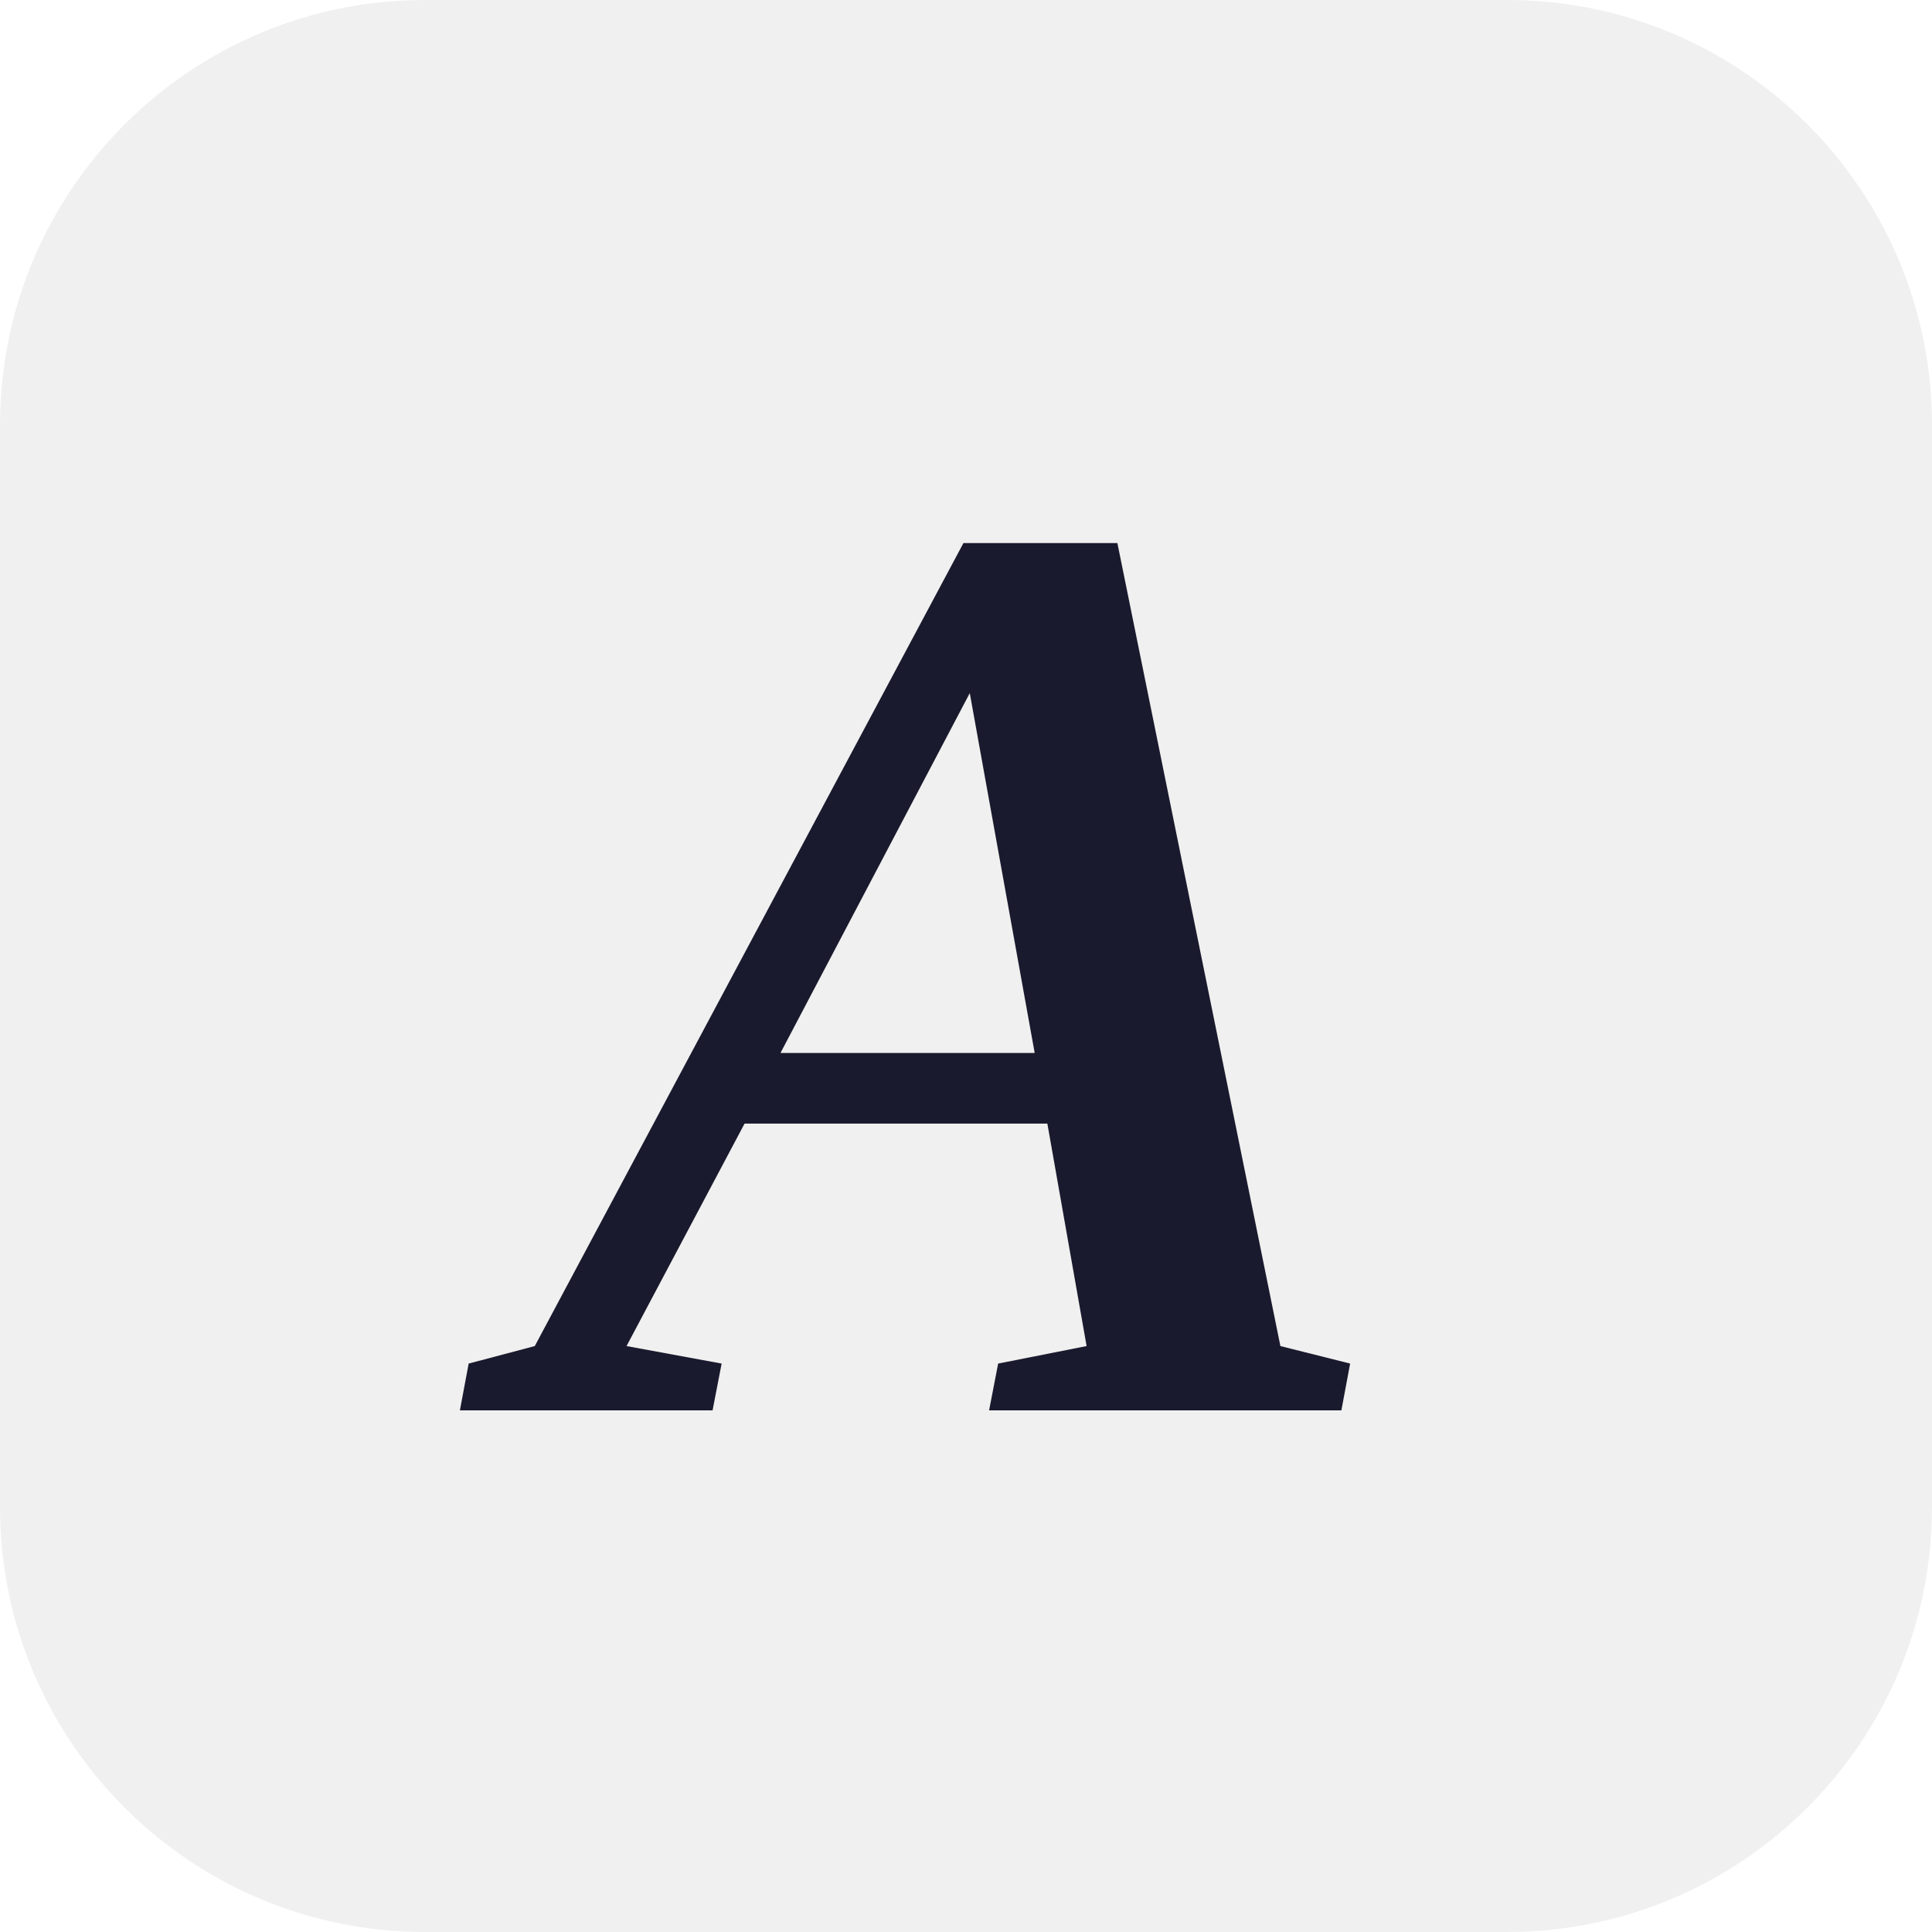
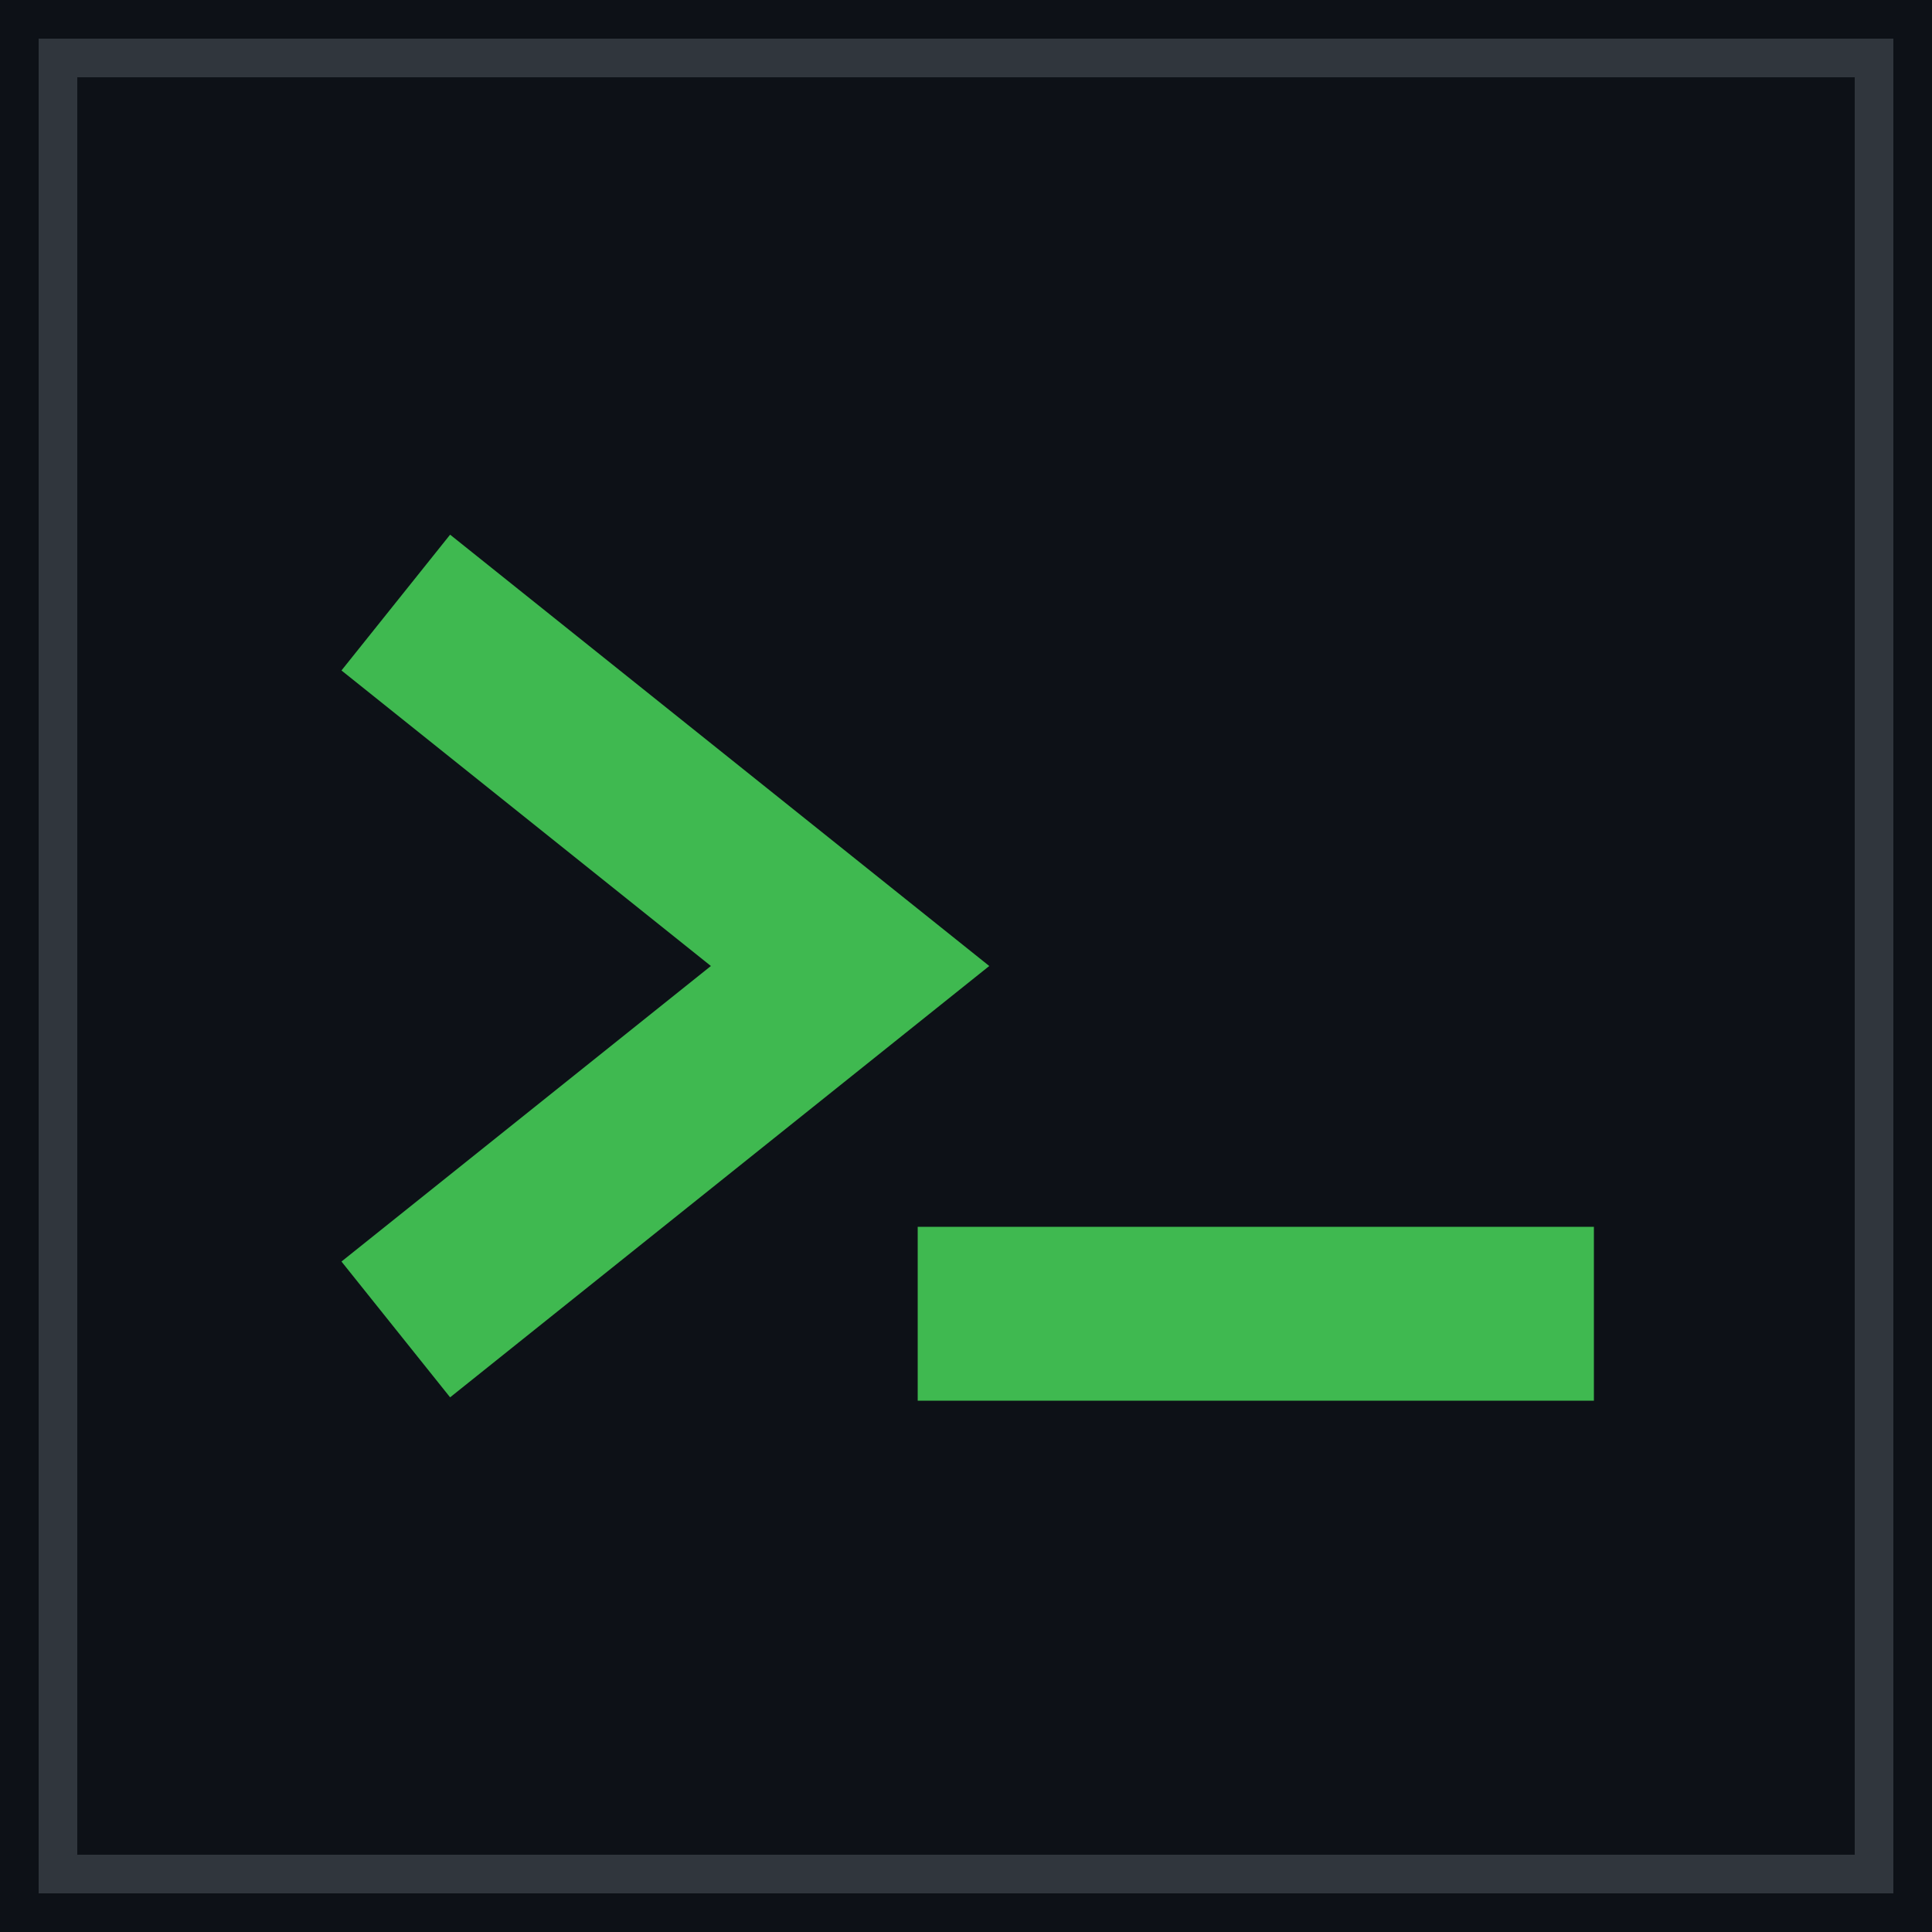
<svg xmlns="http://www.w3.org/2000/svg" viewBox="0 0 100 100">
-   <rect width="100" height="100" rx="22" fill="#f0f0f0" />
-   <text x="50" y="73" font-family="Georgia, 'Times New Roman', serif" font-size="68" font-weight="700" fill="#1a1a2e" text-anchor="middle" font-style="italic">A</text>
+   <rect width="100" height="100" fill="#0d1117" />
+   <rect x="3" y="3" width="94" height="94" fill="none" stroke="#30363d" stroke-width="2" />
+   <g fill="none" stroke="#3fb950" stroke-width="9" stroke-linecap="square" stroke-linejoin="miter">
+     <polyline points="24,34 44,50 24,66" />
+     <line x1="52" y1="68" x2="78" y2="68" />
+   </g>
</svg>
